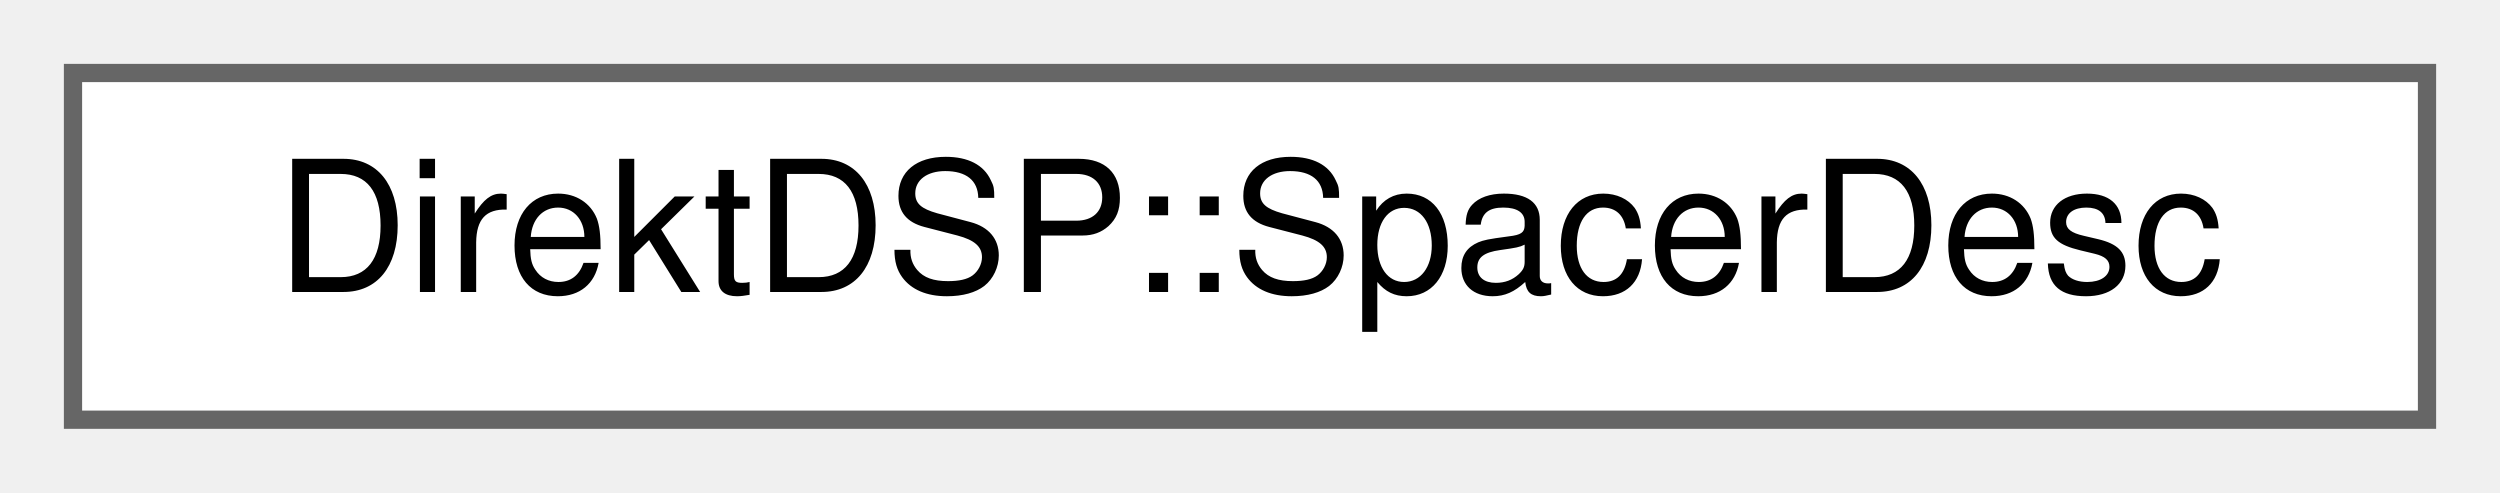
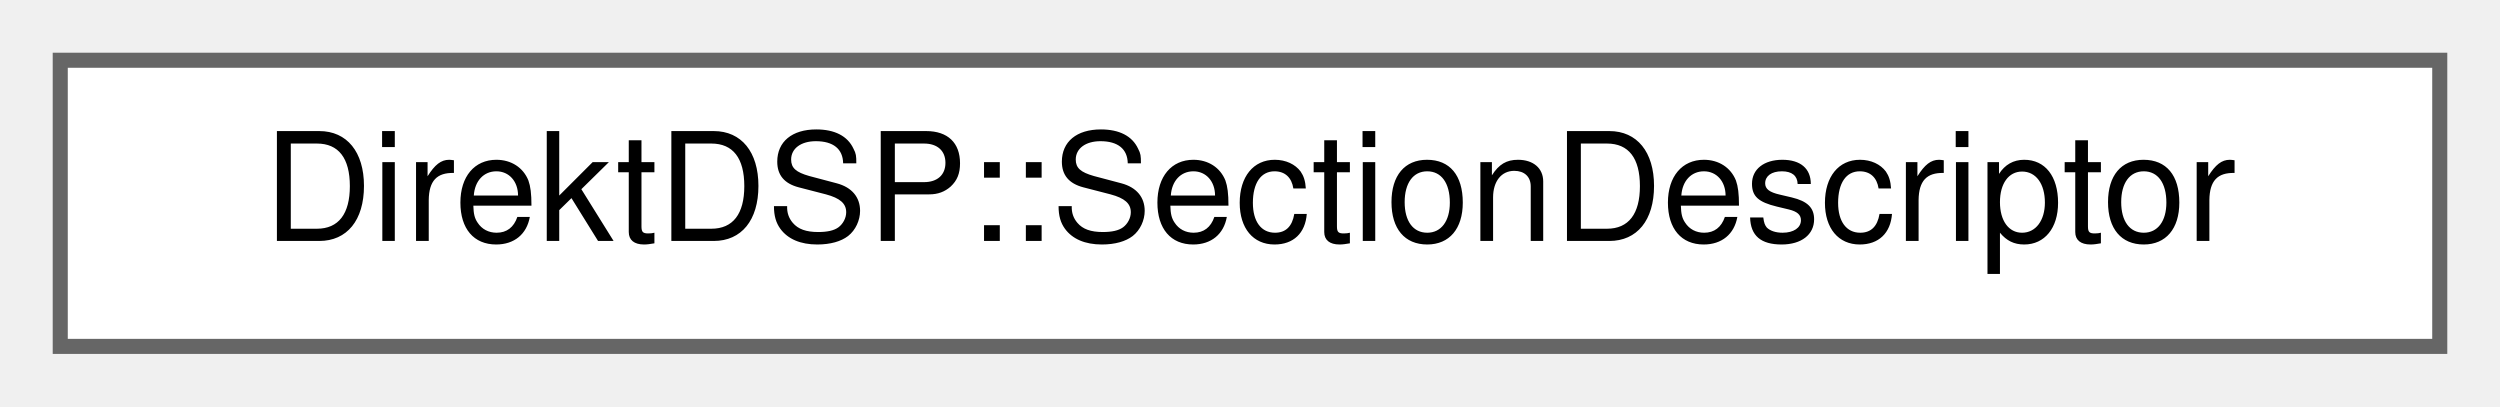
- <svg xmlns="http://www.w3.org/2000/svg" xmlns:xlink="http://www.w3.org/1999/xlink" width="137pt" height="27pt" viewBox="0.00 0.00 137.00 27.00">
+ <svg xmlns="http://www.w3.org/2000/svg" xmlns:xlink="http://www.w3.org/1999/xlink" width="166pt" height="27pt" viewBox="0.00 0.00 166.00 27.00">
  <g id="graph0" class="graph" transform="scale(1 1) rotate(0) translate(4 23)">
    <g id="Node000000" class="node">
      <g id="a_Node000000">
-         <a xlink:href="structDirektDSP_1_1SpacerDesc.html" target="_top" xlink:title=" ">
-           <polygon fill="white" stroke="#666666" points="129,-19 0,-19 0,0 129,0 129,-19" />
-           <text text-anchor="middle" x="64.5" y="-7" font-family="Helvetica,sans-Serif" font-size="10.00">DirektDSP::SpacerDesc</text>
+         <a xlink:href="structDirektDSP_1_1SectionDescriptor.html" target="_top" xlink:title=" ">
+           <polygon fill="white" stroke="#666666" points="158,-19 0,-19 0,0 158,0 158,-19" />
+           <text text-anchor="middle" x="79" y="-7" font-family="Helvetica,sans-Serif" font-size="10.00">DirektDSP::SectionDescriptor</text>
        </a>
      </g>
    </g>
  </g>
</svg>
